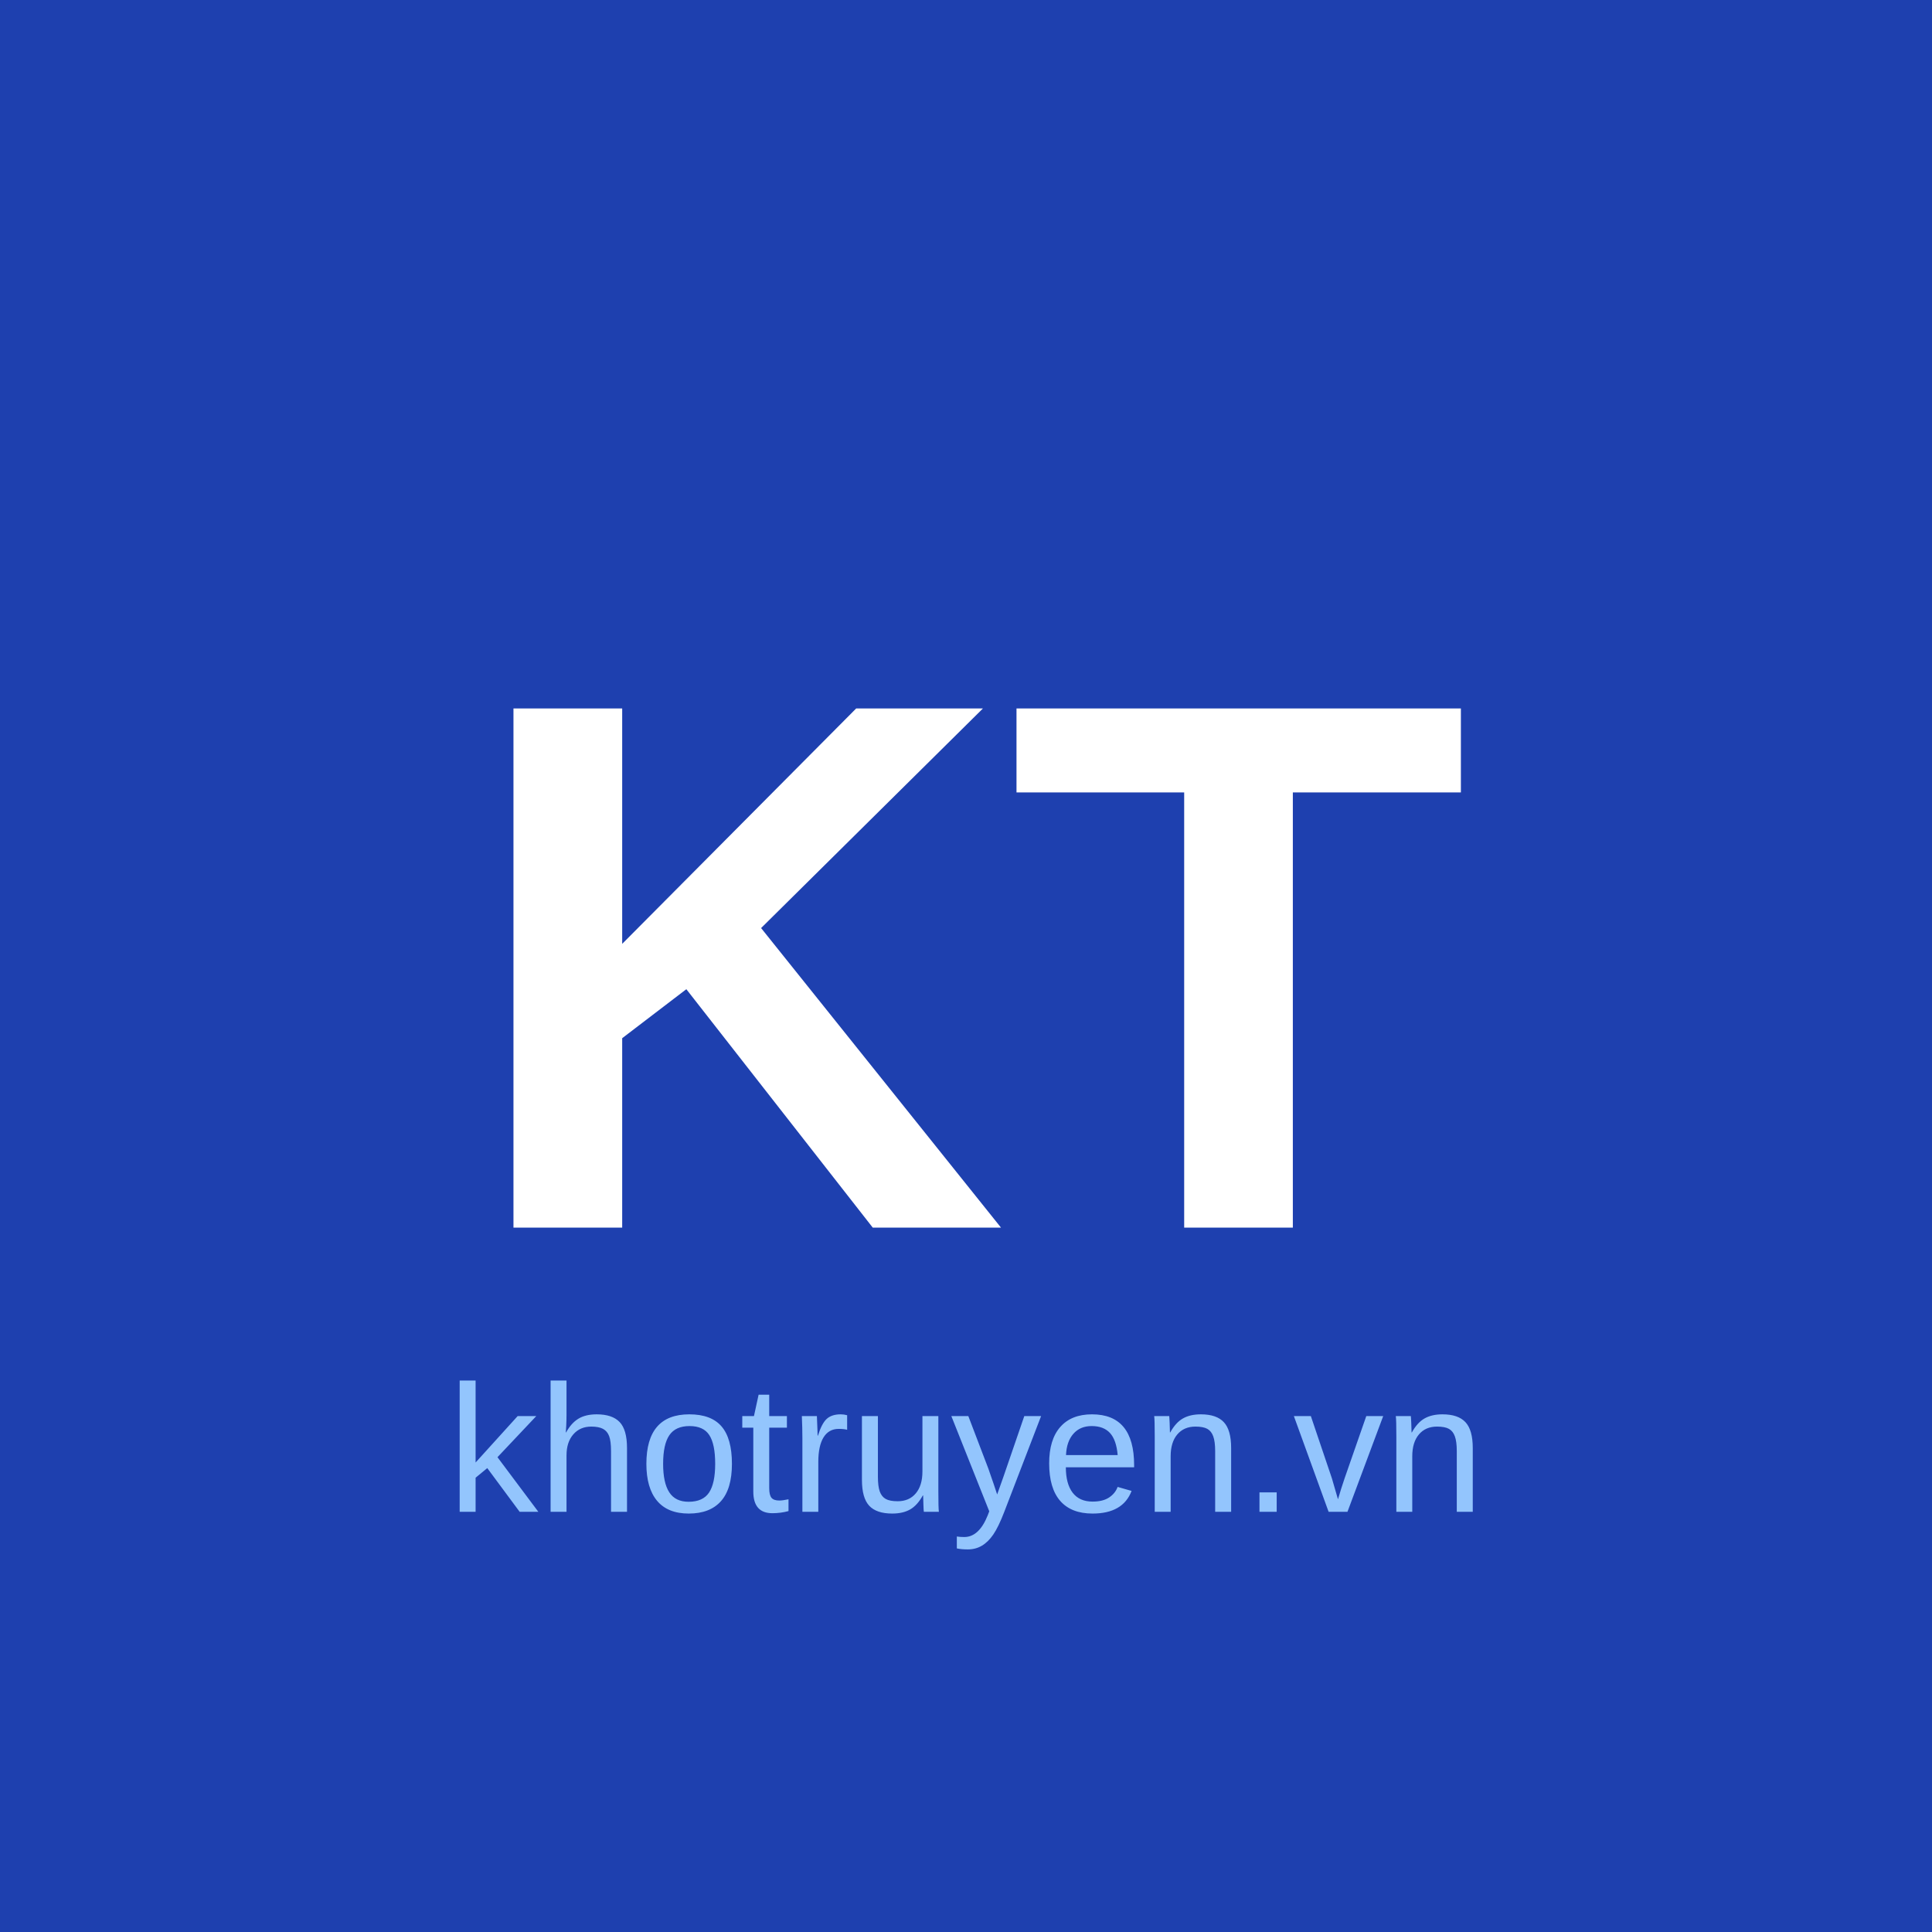
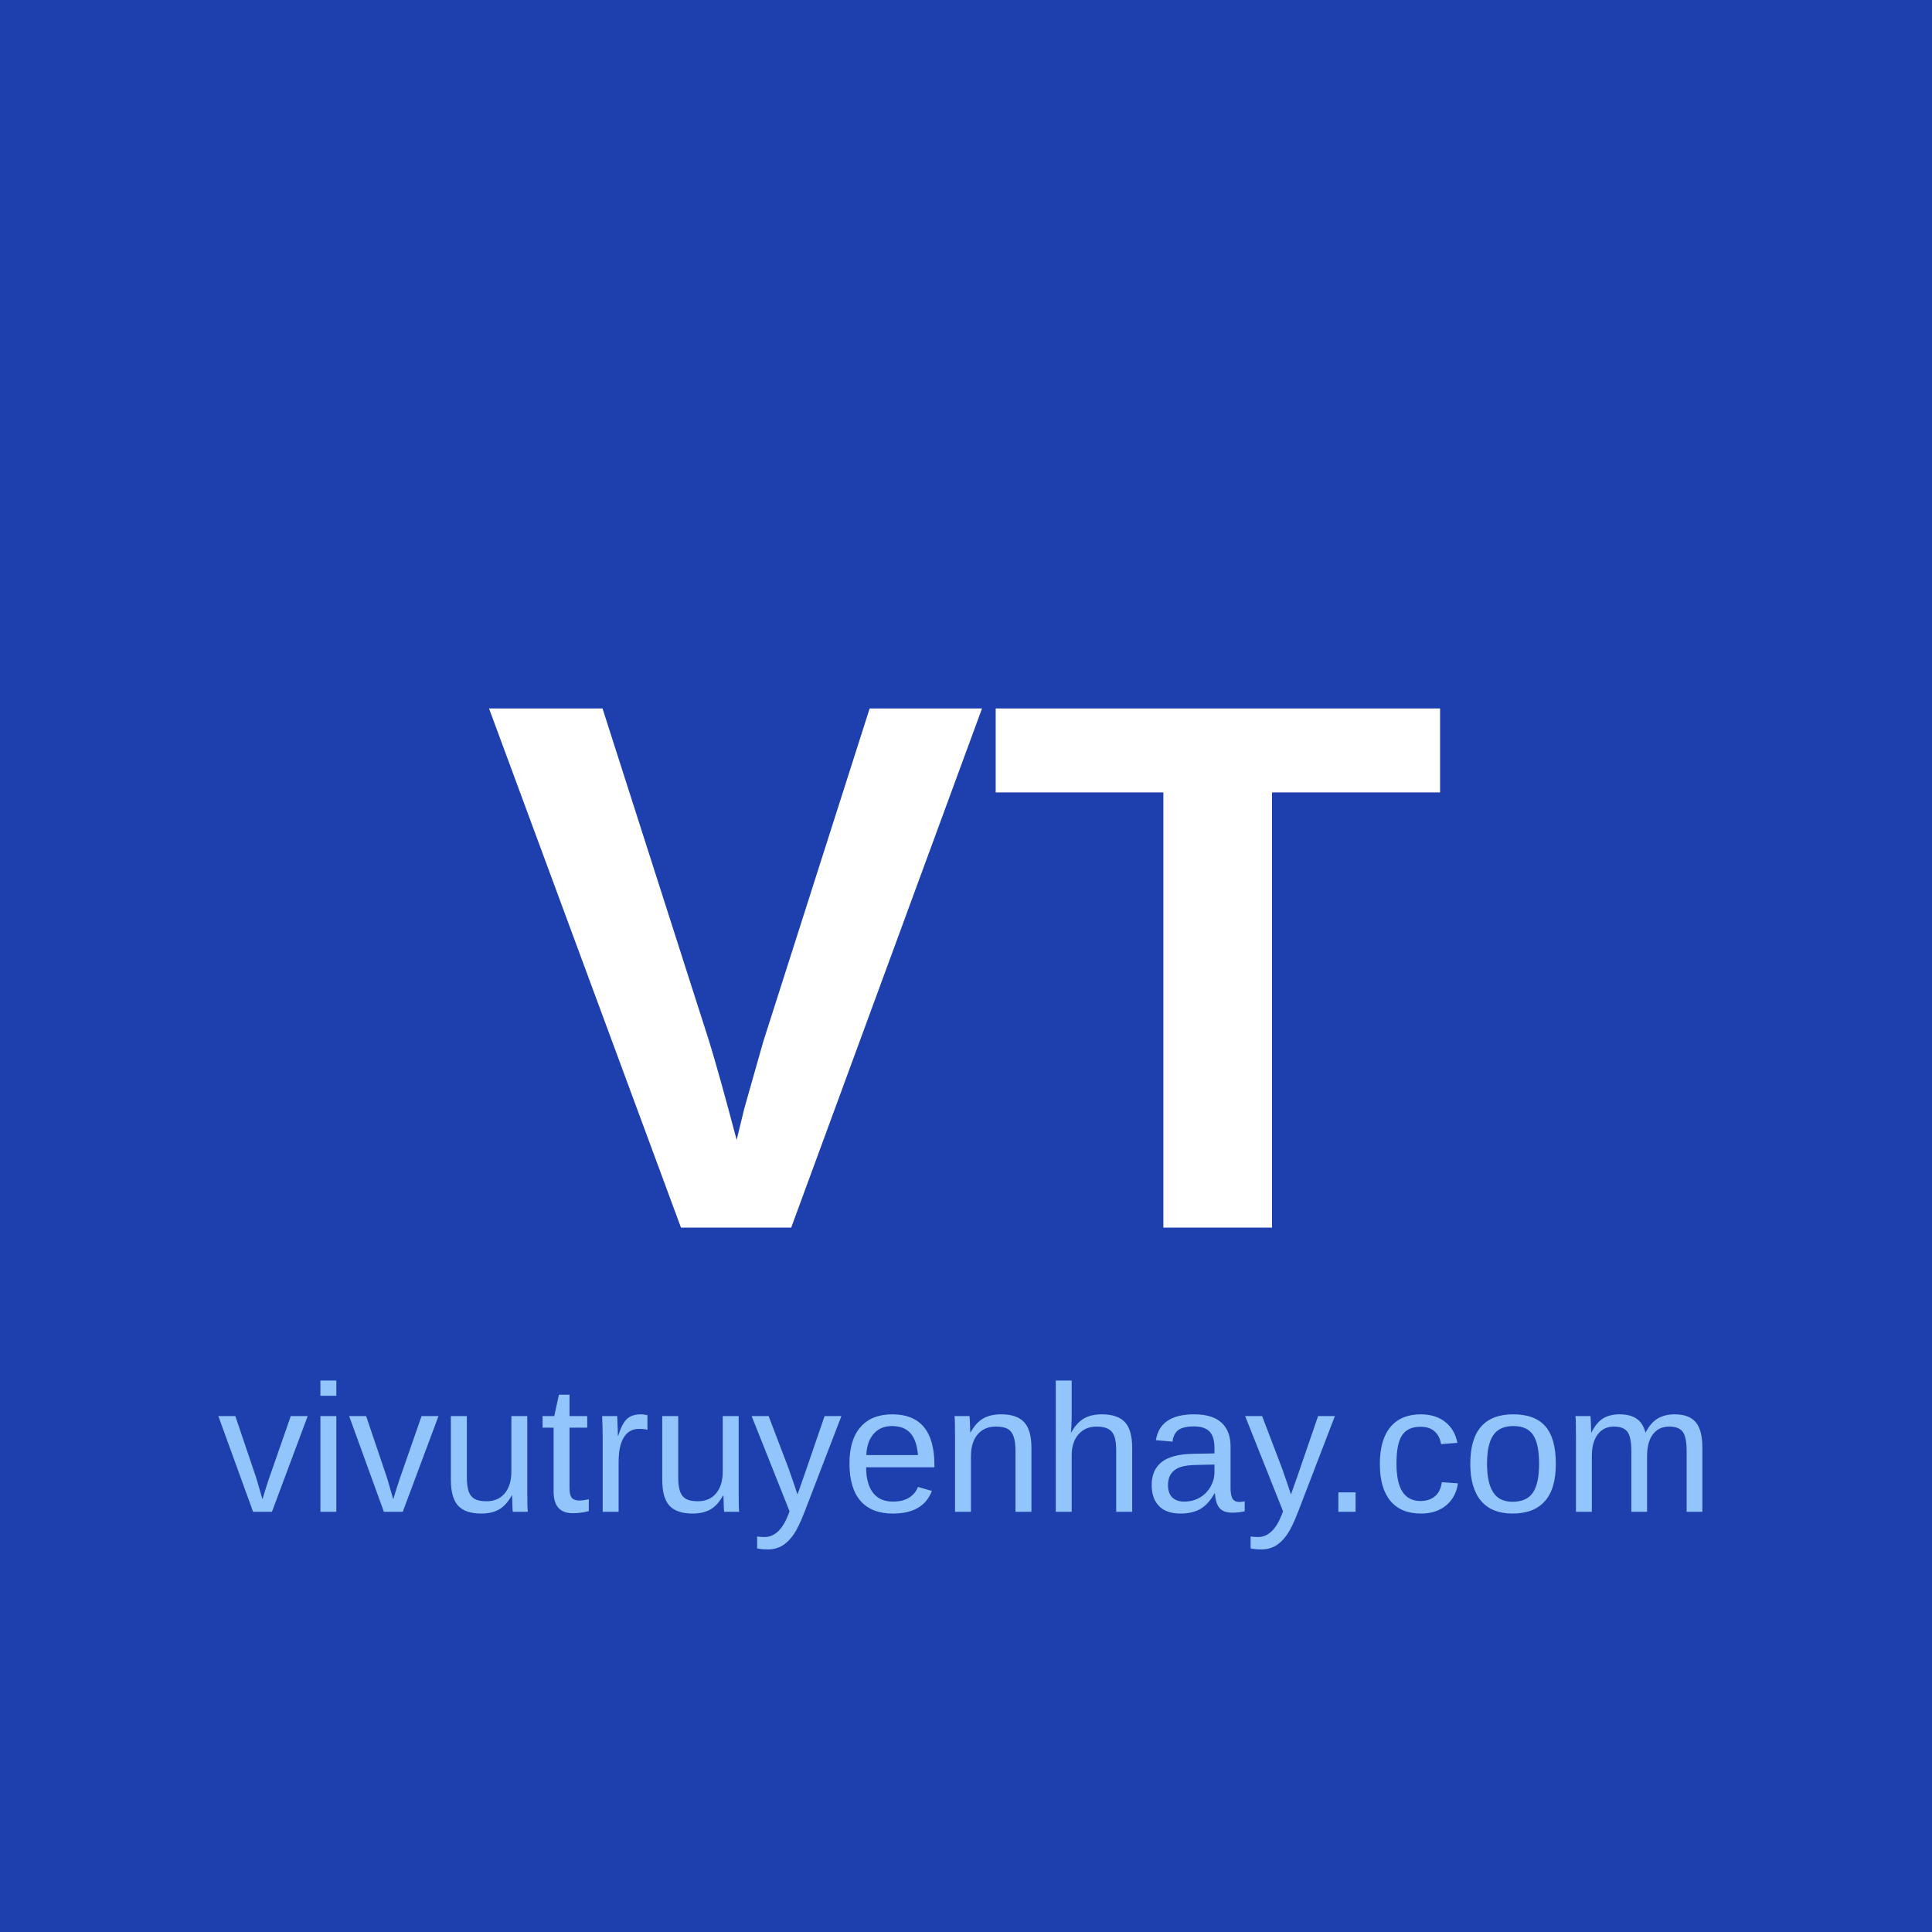
<svg xmlns="http://www.w3.org/2000/svg" viewBox="0 0 512 512" width="512" height="512">
  <rect width="512" height="512" fill="#1e40af" />
-   <text x="50%" y="50%" font-family="Arial, sans-serif" font-size="200" font-weight="bold" fill="white" text-anchor="middle" dominant-baseline="central">KT</text>
-   <text x="50%" y="75%" font-family="Arial, sans-serif" font-size="48" fill="#93c5fd" text-anchor="middle" dominant-baseline="central">khotruyen.vn</text>
+   <text x="50%" y="50%" font-family="Arial, sans-serif" font-size="200" font-weight="bold" fill="white" text-anchor="middle" dominant-baseline="central">VT</text>
+   <text x="50%" y="75%" font-family="Arial, sans-serif" font-size="48" fill="#93c5fd" text-anchor="middle" dominant-baseline="central">vivutruyenhay.com</text>
</svg>
